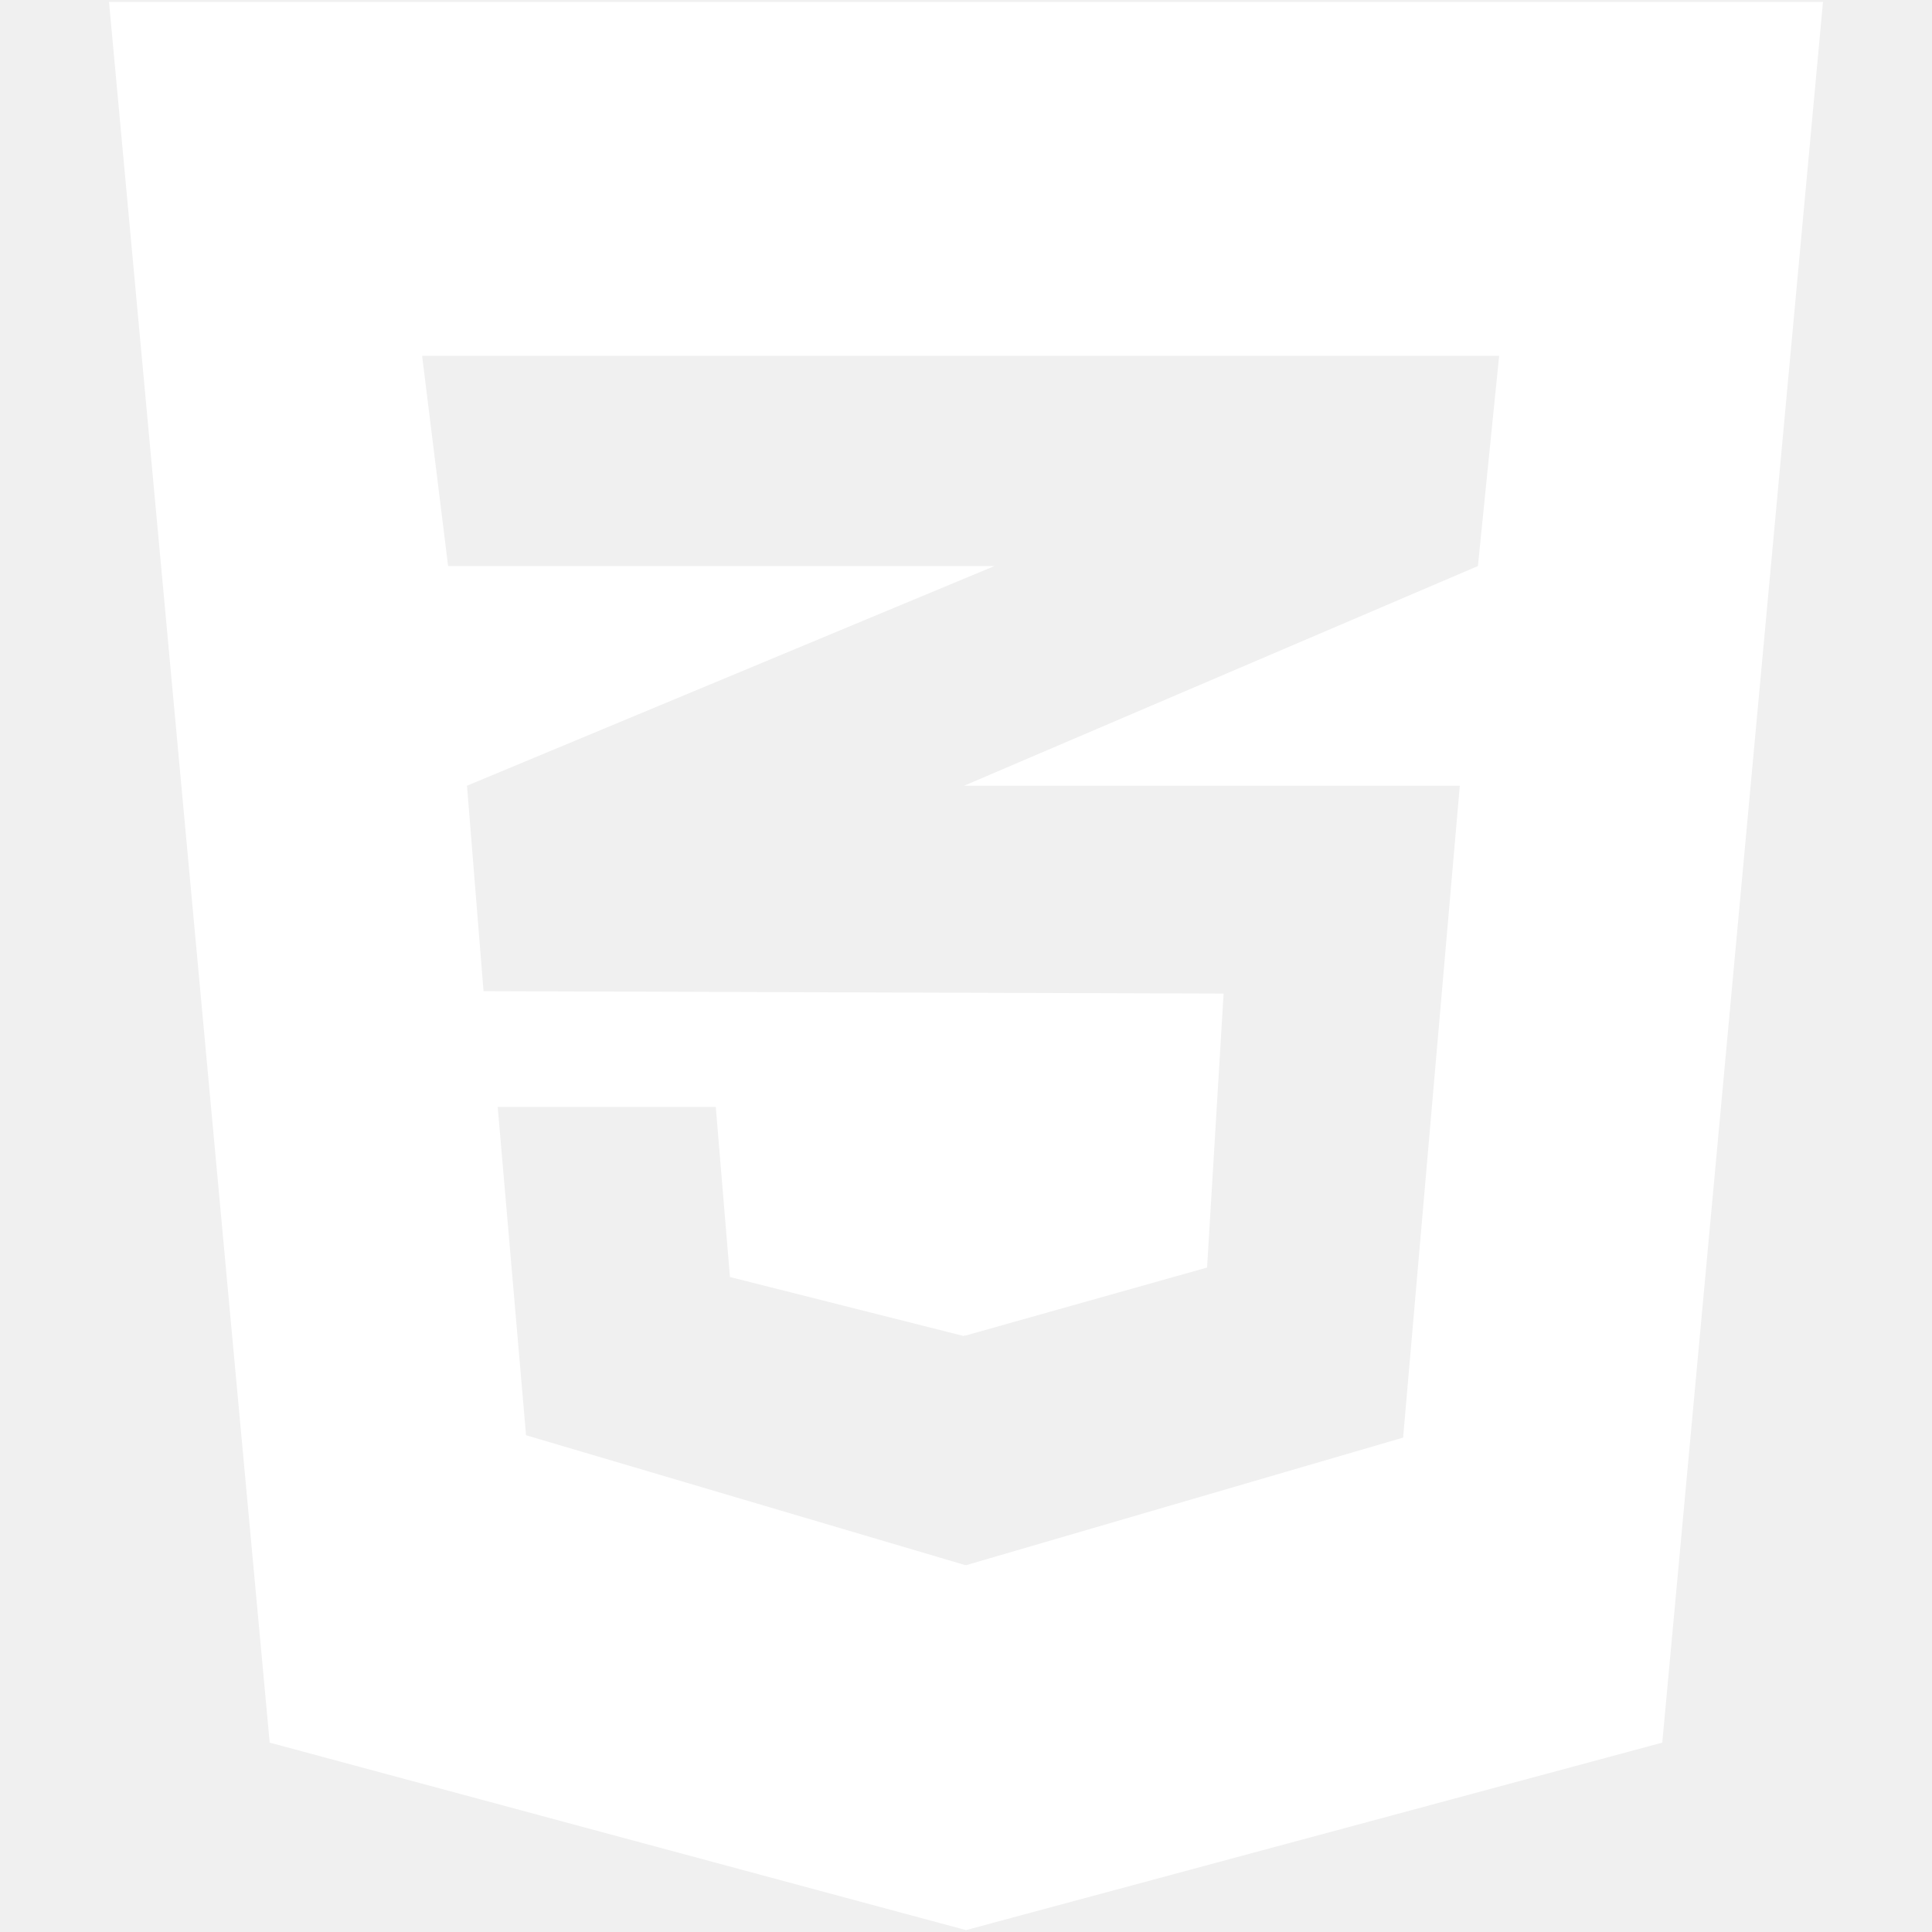
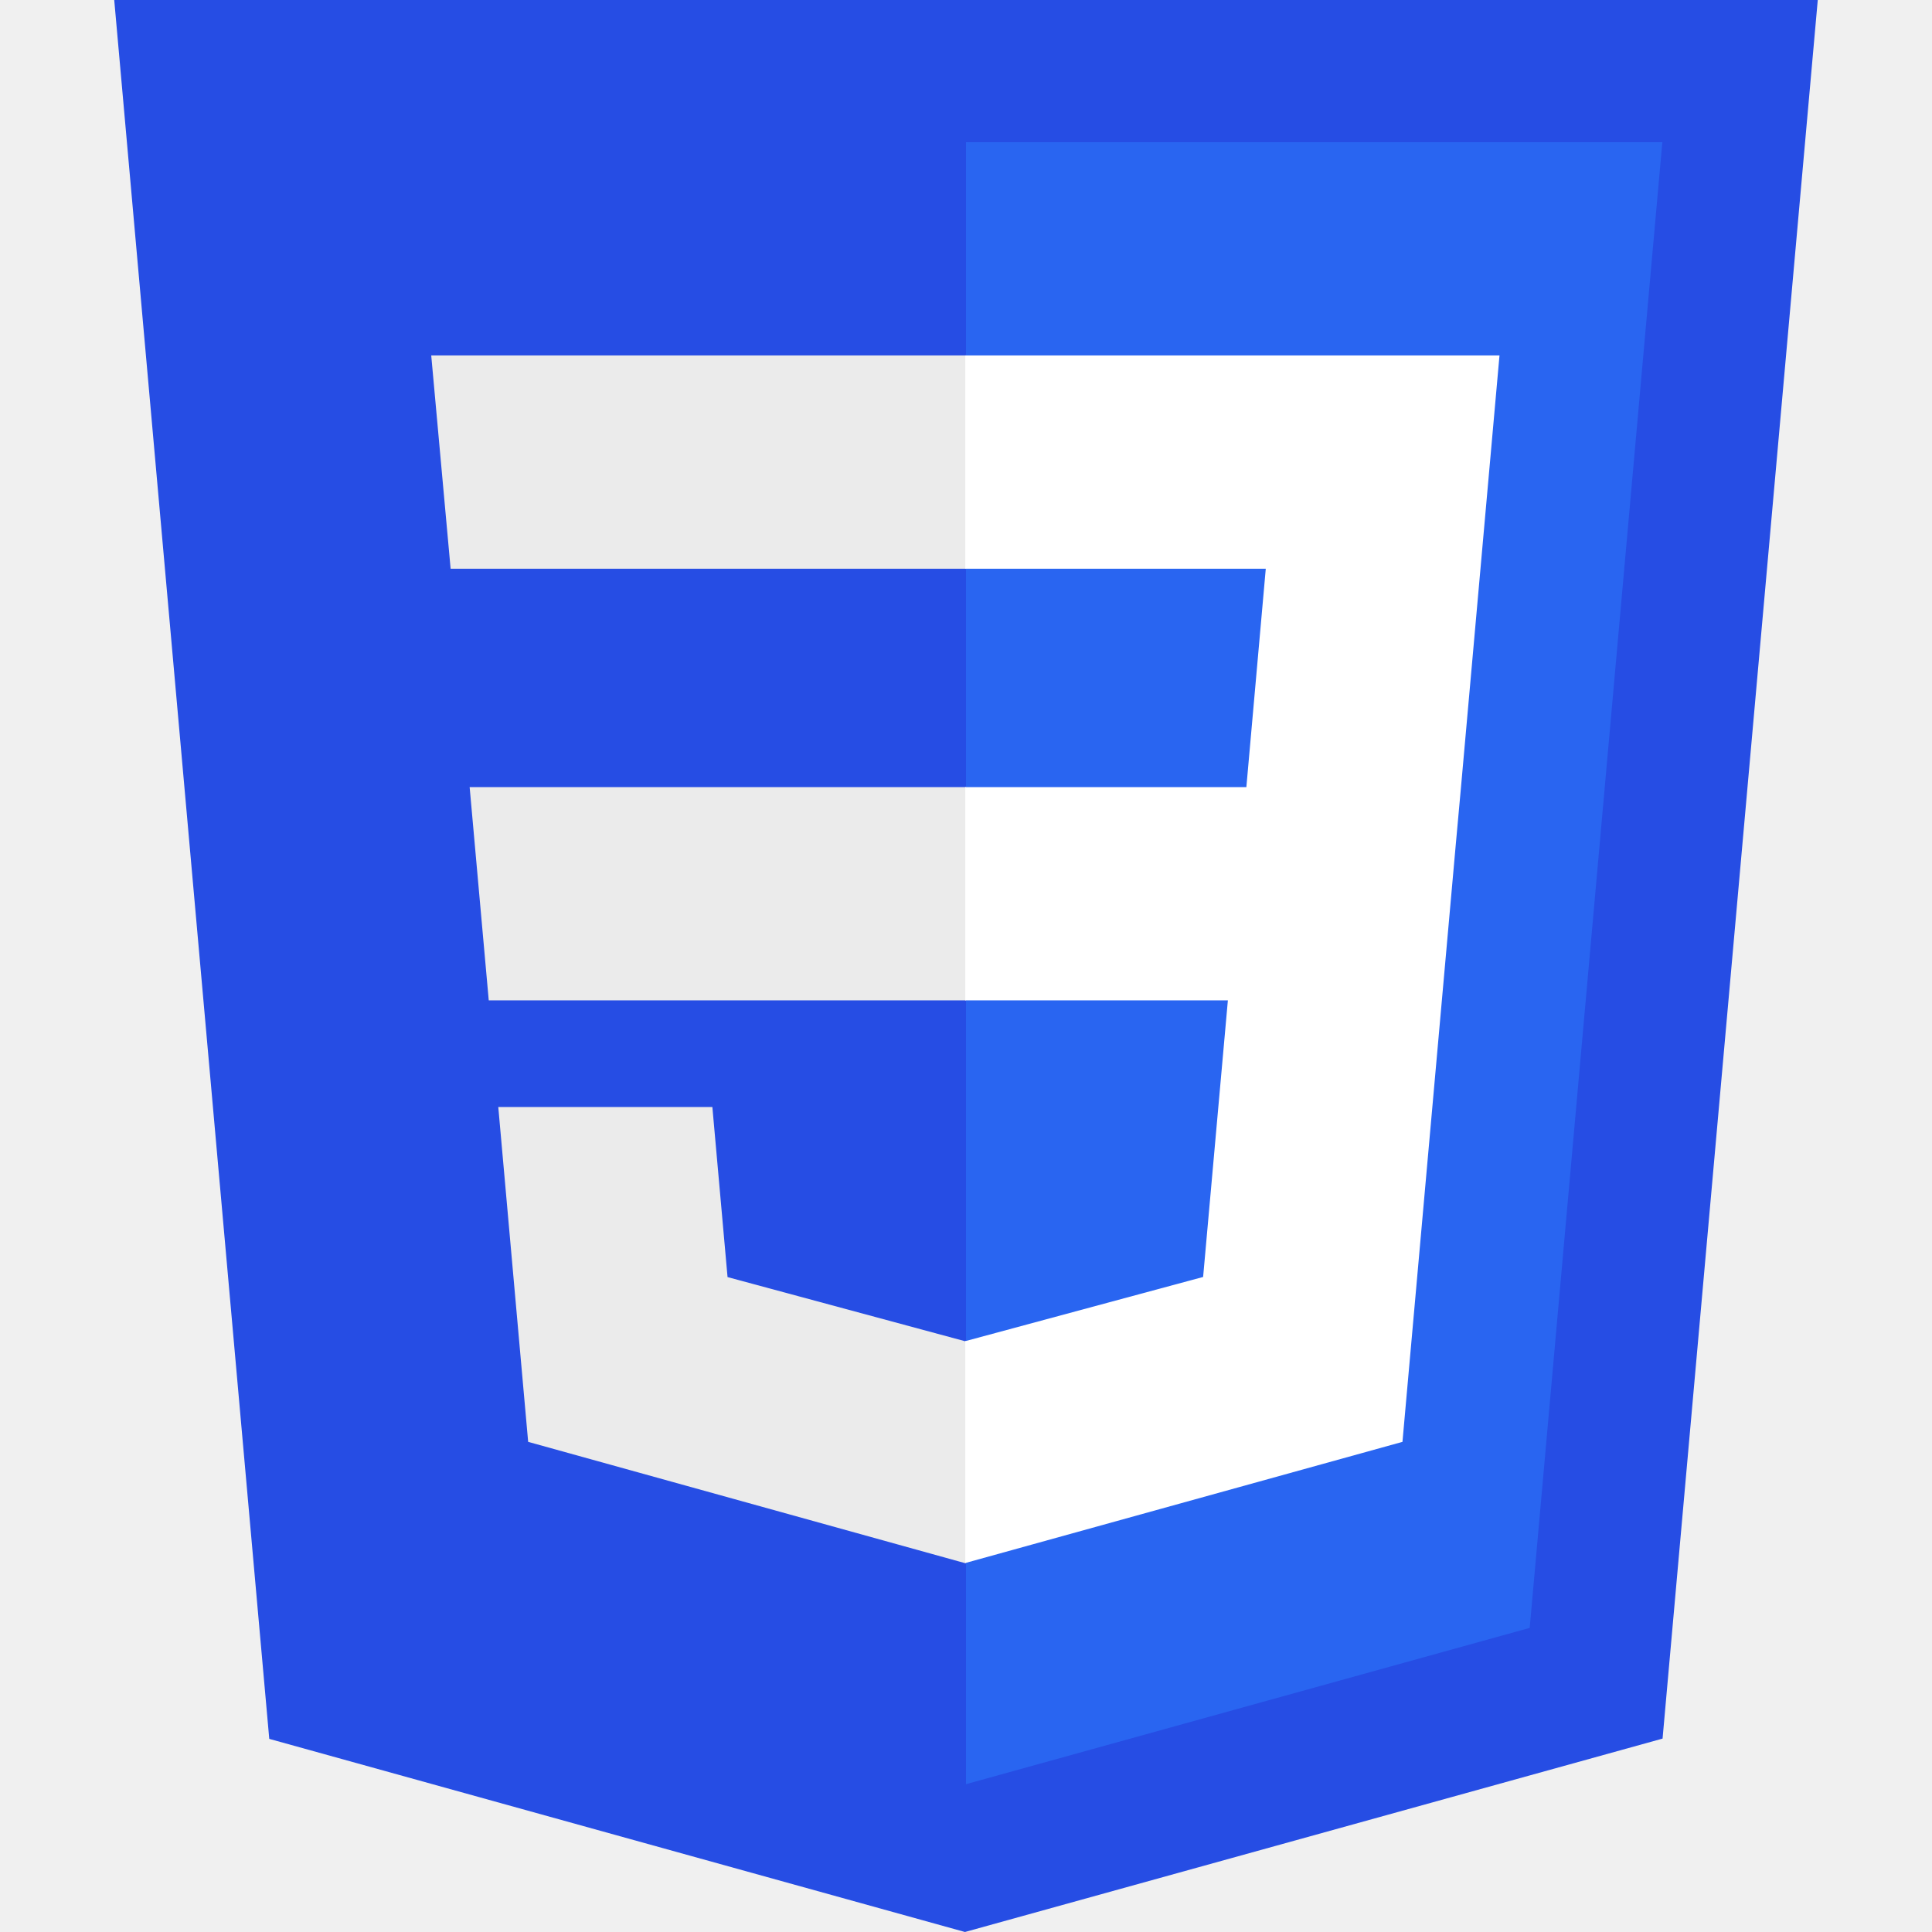
- <svg xmlns="http://www.w3.org/2000/svg" fill="white" version="1.1" width="800px" height="800px" viewBox="0 0 512 512" enable-background="new 0 0 512 512" xml:space="preserve">
-   <g id="c133de6af664cd4f011a55de6b001b19">
-     <path display="inline" d="M483.111,0.501l-42.59,461.314l-184.524,49.684L71.47,461.815L28.889,0.501H483.111z M397.29,94.302   H255.831H111.866l6.885,55.708h137.08h7.7l-7.7,3.205l-132.07,55.006l4.38,54.453l127.69,0.414l68.438,0.217l-4.381,72.606   l-64.058,18.035v-0.057l-0.525,0.146l-61.864-15.617l-3.754-45.07h-0.205H132.1h-0.202l7.511,87.007l116.423,34.429v-0.062   l0.21,0.062l115.799-33.802l15.021-172.761h-131.03h-0.323l0.323-0.14l135.83-58.071L397.29,94.302z">
- 
- </path>
-   </g>
+ <svg xmlns="http://www.w3.org/2000/svg" width="512" height="512" viewBox="0 0 512 512">
+   <path fill="#264de4" d="M71.357 460.819L30.272 0h451.456l-41.129 460.746L255.724 512z" />
+   <path fill="#2965f1" d="M405.388 431.408l35.148-393.73H256v435.146z" />
+   <path fill="#ebebeb" d="M124.46 208.59l5.065 56.517H256V208.59zM119.419 150.715H256V94.197H114.281zM256 355.372l-.248.066-62.944-16.996-4.023-45.076h-56.736l7.919 88.741 115.772 32.14.26-.073z" />
+   <path fill="#fff" d="M255.805 208.59v56.517H325.4l-6.56 73.299-63.035 17.013v58.8l115.864-32.112.85-9.549 13.28-148.792 1.38-15.176 10.203-114.393H255.805v56.518h79.639L330.3 208.59z" />
+   <div id="divScriptsUsed" style="display: none" />
</svg>
